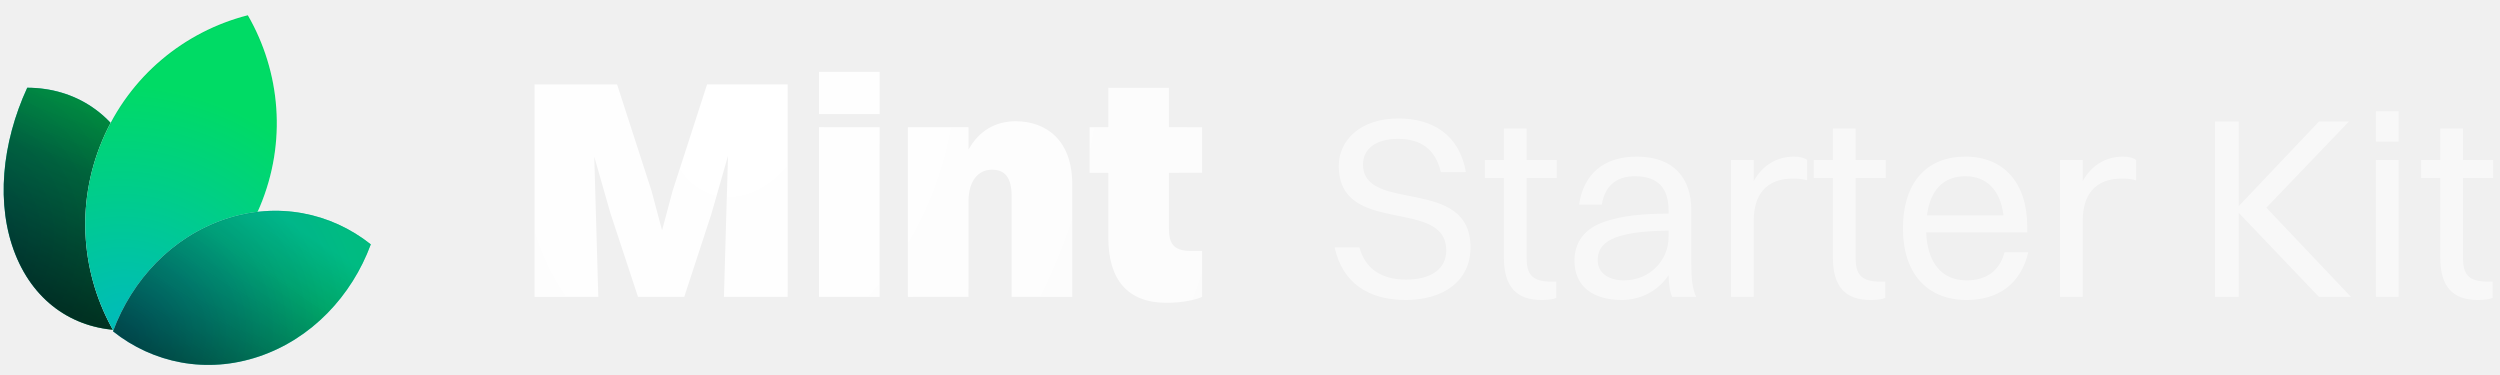
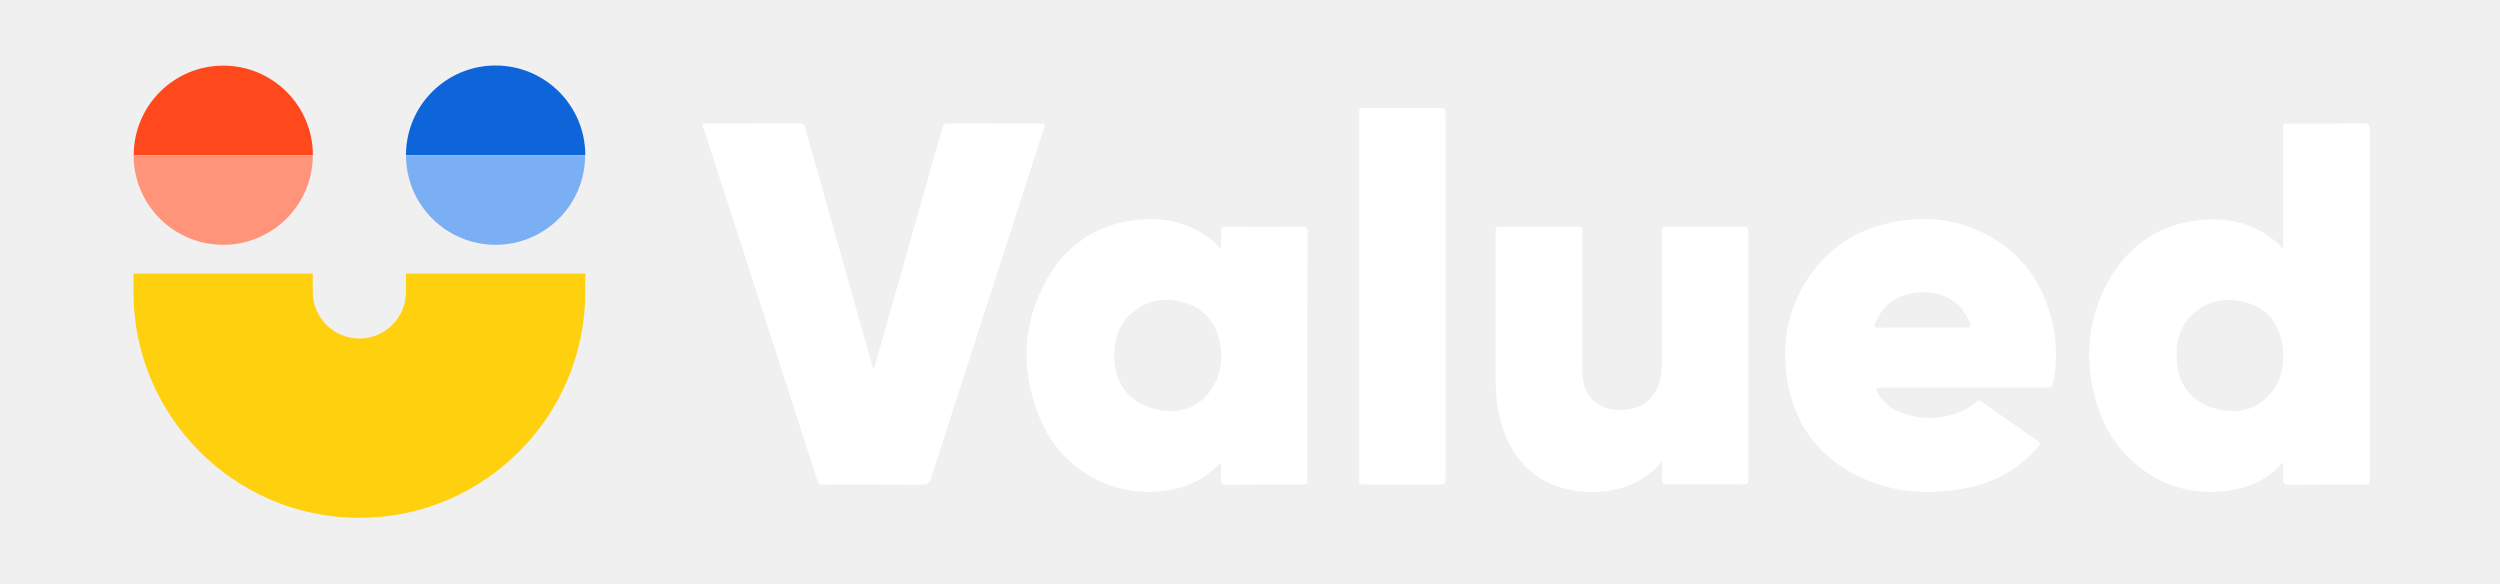
- <svg xmlns="http://www.w3.org/2000/svg" width="160" height="24" viewBox="0 0 160 24" fill="none">
-   <path d="M7.953 21.139C4.896 21.13 2.255 19.458 0.987 16.29C-0.28 13.121 0.109 9.163 1.744 5.615C4.801 5.624 7.442 7.296 8.71 10.465C9.977 13.633 9.588 17.591 7.953 21.139Z" fill="white" />
-   <path d="M7.953 21.139C4.896 21.13 2.255 19.458 0.987 16.29C-0.28 13.121 0.109 9.163 1.744 5.615C4.801 5.624 7.442 7.296 8.71 10.465C9.977 13.633 9.588 17.591 7.953 21.139Z" fill="url(#paint0_radial_115_109)" />
-   <path d="M7.953 21.139C4.896 21.13 2.255 19.458 0.987 16.29C-0.28 13.121 0.109 9.163 1.744 5.615C4.801 5.624 7.442 7.296 8.71 10.465C9.977 13.633 9.588 17.591 7.953 21.139Z" fill="black" fill-opacity="0.5" style="mix-blend-mode:hard-light" />
-   <path d="M7.953 21.139C4.896 21.13 2.255 19.458 0.987 16.29C-0.28 13.121 0.109 9.163 1.744 5.615C4.801 5.624 7.442 7.296 8.71 10.465C9.977 13.633 9.588 17.591 7.953 21.139Z" fill="url(#paint1_linear_115_109)" fill-opacity="0.5" style="mix-blend-mode:hard-light" />
-   <path d="M7.935 21.111C4.897 21.096 2.274 19.431 1.013 16.279C-0.248 13.124 0.136 9.182 1.762 5.643C4.8 5.659 7.423 7.324 8.684 10.476C9.945 13.63 9.561 17.572 7.935 21.111Z" stroke="url(#paint2_linear_115_109)" stroke-opacity="0.05" stroke-width="0.056" />
-   <path d="M7.31 21.257C11.354 20.221 14.884 17.375 16.628 13.236C18.373 9.097 17.945 4.587 15.86 0.976C11.816 2.012 8.287 4.858 6.542 8.998C4.797 13.137 5.225 17.646 7.31 21.257Z" fill="white" />
-   <path d="M7.31 21.257C11.354 20.221 14.884 17.375 16.628 13.236C18.373 9.097 17.945 4.587 15.86 0.976C11.816 2.012 8.287 4.858 6.542 8.998C4.797 13.137 5.225 17.646 7.31 21.257Z" fill="url(#paint3_radial_115_109)" />
-   <path d="M16.602 13.225C14.864 17.349 11.351 20.187 7.324 21.225C5.253 17.624 4.829 13.132 6.568 9.009C8.306 4.885 11.819 2.047 15.846 1.009C17.918 4.61 18.341 9.101 16.602 13.225Z" stroke="url(#paint4_linear_115_109)" stroke-opacity="0.05" stroke-width="0.056" />
-   <path d="M7.234 21.207C9.789 23.237 13.21 23.951 16.577 22.814C19.944 21.677 22.506 18.945 23.73 15.638C21.175 13.608 17.754 12.894 14.387 14.031C11.02 15.168 8.458 17.901 7.234 21.207Z" fill="white" />
-   <path d="M7.234 21.207C9.789 23.237 13.21 23.951 16.577 22.814C19.944 21.677 22.506 18.945 23.73 15.638C21.175 13.608 17.754 12.894 14.387 14.031C11.02 15.168 8.458 17.901 7.234 21.207Z" fill="url(#paint5_radial_115_109)" />
-   <path d="M7.234 21.207C9.789 23.237 13.21 23.951 16.577 22.814C19.944 21.677 22.506 18.945 23.73 15.638C21.175 13.608 17.754 12.894 14.387 14.031C11.02 15.168 8.458 17.901 7.234 21.207Z" fill="black" fill-opacity="0.2" style="mix-blend-mode:hard-light" />
-   <path d="M7.234 21.207C9.789 23.237 13.21 23.951 16.577 22.814C19.944 21.677 22.506 18.945 23.73 15.638C21.175 13.608 17.754 12.894 14.387 14.031C11.02 15.168 8.458 17.901 7.234 21.207Z" fill="url(#paint6_linear_115_109)" fill-opacity="0.5" style="mix-blend-mode:hard-light" />
-   <path d="M16.568 22.787C13.218 23.918 9.814 23.212 7.267 21.198C8.492 17.907 11.044 15.189 14.396 14.058C17.747 12.927 21.15 13.633 23.697 15.648C22.472 18.938 19.92 21.656 16.568 22.787Z" stroke="url(#paint7_linear_115_109)" stroke-opacity="0.05" stroke-width="0.056" />
-   <path d="M34.212 19V5.4H39.492L41.692 12.2L42.372 14.74L43.052 12.2L45.252 5.4H50.412V19H46.332L46.592 9.98L45.532 13.68L43.792 19H40.832L39.052 13.6L38.032 10.02L38.292 19H34.212ZM52.416 7.3V4.6H56.295V7.3H52.416ZM52.416 19V8.14H56.295V19H52.416ZM58.104 19V8.14H61.984V9.58C62.664 8.34 63.744 7.76 65.004 7.76C66.964 7.76 68.624 8.98 68.624 11.78V19H64.744V12.56C64.744 11.34 64.304 10.86 63.484 10.86C62.604 10.86 61.984 11.58 61.984 12.88V19H58.104ZM70.933 15.22V11.06H69.733V8.14H70.933V5.62H74.813V8.14H76.933V11.06H74.813V14.6C74.813 15.5 75.033 16.06 76.213 16.06H76.933V19C76.493 19.2 75.673 19.38 74.653 19.38C72.153 19.38 70.933 17.88 70.933 15.22Z" fill="url(#paint8_radial_115_109)" />
-   <path d="M87.232 10.519C87.232 13.687 94.112 11.229 94.112 15.832C94.112 17.994 92.364 19.198 89.971 19.198C87.562 19.198 85.912 18.093 85.417 15.832H87.001C87.364 17.169 88.371 17.895 89.987 17.895C91.671 17.895 92.561 17.152 92.561 16.03C92.561 12.598 85.681 15.155 85.681 10.618C85.681 9.001 87.034 7.582 89.509 7.582C91.671 7.582 93.403 8.621 93.816 11.014H92.215C91.868 9.529 90.912 8.886 89.476 8.886C88.057 8.886 87.232 9.529 87.232 10.519ZM96.25 16.476V11.393H95.029V10.239H96.25V8.226H97.702V10.239H99.632V11.393H97.702V16.476C97.702 17.532 98.015 18.026 99.302 18.026H99.599V19.066C99.434 19.148 99.071 19.198 98.659 19.198C97.025 19.198 96.25 18.323 96.25 16.476ZM102.516 13.093H101.064C101.345 11.162 102.615 10.024 104.76 10.024C107.103 10.024 108.242 11.393 108.242 13.44V16.888C108.242 17.895 108.324 18.521 108.555 19H107.021C106.856 18.654 106.806 18.142 106.79 17.614C106.047 18.72 104.859 19.198 103.803 19.198C101.988 19.198 100.767 18.357 100.767 16.69C100.767 15.486 101.427 14.611 102.714 14.182C103.902 13.786 105.107 13.687 106.79 13.671V13.473C106.79 12.053 106.13 11.278 104.628 11.278C103.374 11.278 102.698 11.971 102.516 13.093ZM102.252 16.657C102.252 17.465 102.929 17.944 103.952 17.944C105.569 17.944 106.79 16.674 106.79 15.172V14.759C103.061 14.793 102.252 15.585 102.252 16.657ZM110.787 19V10.239H112.239V11.591C112.833 10.519 113.774 10.024 114.83 10.024C115.176 10.024 115.49 10.107 115.655 10.239V11.542C115.407 11.46 115.094 11.427 114.747 11.427C112.998 11.427 112.239 12.515 112.239 14.1V19H110.787ZM117.305 16.476V11.393H116.084V10.239H117.305V8.226H118.757V10.239H120.688V11.393H118.757V16.476C118.757 17.532 119.071 18.026 120.358 18.026H120.655V19.066C120.49 19.148 120.127 19.198 119.714 19.198C118.081 19.198 117.305 18.323 117.305 16.476ZM129.809 16.145C129.33 18.192 127.862 19.198 125.865 19.198C123.324 19.198 121.79 17.482 121.79 14.627C121.79 11.658 123.324 10.024 125.783 10.024C128.258 10.024 129.743 11.723 129.743 14.512V14.875H123.275C123.357 16.838 124.281 17.944 125.865 17.944C127.103 17.944 127.977 17.35 128.291 16.145H129.809ZM125.783 11.278C124.38 11.278 123.539 12.152 123.324 13.786H128.225C128.027 12.169 127.152 11.278 125.783 11.278ZM131.843 19V10.239H133.295V11.591C133.889 10.519 134.829 10.024 135.885 10.024C136.232 10.024 136.545 10.107 136.71 10.239V11.542C136.463 11.46 136.149 11.427 135.803 11.427C134.054 11.427 133.295 12.515 133.295 14.1V19H131.843ZM141.763 19V7.78H143.281V13.192L148.413 7.78H150.327L145.047 13.291L150.459 19H148.413L143.281 13.621V19H141.763ZM152.06 9.067V7.12H153.512V9.067H152.06ZM152.06 19V10.239H153.512V19H152.06ZM156.178 16.476V11.393H154.957V10.239H156.178V8.226H157.63V10.239H159.56V11.393H157.63V16.476C157.63 17.532 157.943 18.026 159.23 18.026H159.527V19.066C159.362 19.148 158.999 19.198 158.587 19.198C156.953 19.198 156.178 18.323 156.178 16.476Z" fill="white" fill-opacity="0.55" />
-   <defs>
-     <radialGradient id="paint0_radial_115_109" cx="0" cy="0" r="1" gradientUnits="userSpaceOnUse" gradientTransform="translate(-3.00503 15.023) rotate(-10.029) scale(17.9572 17.784)">
-       <stop stop-color="#00B0BB" />
-       <stop offset="1" stop-color="#00DB65" />
-     </radialGradient>
-     <linearGradient id="paint1_linear_115_109" x1="7.39" y1="4.813" x2="1.63" y2="18.689" gradientUnits="userSpaceOnUse">
-       <stop stop-color="#18E299" />
-       <stop offset="1" />
-     </linearGradient>
-     <linearGradient id="paint2_linear_115_109" x1="7.948" y1="8.016" x2="1.761" y2="18.746" gradientUnits="userSpaceOnUse">
-       <stop />
-       <stop offset="1" stop-opacity="0" />
-     </linearGradient>
-     <radialGradient id="paint3_radial_115_109" cx="0" cy="0" r="1" gradientUnits="userSpaceOnUse" gradientTransform="translate(8.11404 20.8822) rotate(-75.7542) scale(21.6246 23.7772)">
-       <stop stop-color="#00BBBB" />
-       <stop offset="0.713" stop-color="#00DB65" />
-     </radialGradient>
-     <linearGradient id="paint4_linear_115_109" x1="7.602" y1="5.871" x2="15.556" y2="16.372" gradientUnits="userSpaceOnUse">
-       <stop />
-       <stop offset="1" stop-opacity="0" />
-     </linearGradient>
-     <radialGradient id="paint5_radial_115_109" cx="0" cy="0" r="1" gradientUnits="userSpaceOnUse" gradientTransform="translate(7.84537 21.5181) rotate(-20.3525) scale(18.5603 17.32)">
-       <stop stop-color="#00B0BB" />
-       <stop offset="1" stop-color="#00DB65" />
-     </radialGradient>
-     <linearGradient id="paint6_linear_115_109" x1="16.808" y1="13.007" x2="10.041" y2="22.994" gradientUnits="userSpaceOnUse">
-       <stop stop-color="#00B1BC" />
-       <stop offset="1" />
-     </linearGradient>
-     <linearGradient id="paint7_linear_115_109" x1="16.808" y1="13.007" x2="14.169" y2="23.841" gradientUnits="userSpaceOnUse">
-       <stop />
-       <stop offset="1" stop-opacity="0" />
-     </linearGradient>
-     <radialGradient id="paint8_radial_115_109" cx="0" cy="0" r="1" gradientUnits="userSpaceOnUse" gradientTransform="translate(47.2781 7) rotate(19.0047) scale(67.5582 85.7506)">
-       <stop stop-color="white" />
-       <stop offset="1" stop-color="white" stop-opacity="0.5" />
-     </radialGradient>
-   </defs>
+ <svg xmlns="http://www.w3.org/2000/svg" width="1920" height="448" viewBox="0 0 1920 448" fill="none">
+   <path d="M539.7 94.9C564.6 94.9 589.5 94.9 614.4 94.8C617.3 94.8 617.9 96.5 618.5 98.6C625.8 124.7 633.2 150.8 640.6 176.9C650.4 211.8 660.3 246.6 670.1 281.5C670.3 282.1 670.3 282.8 671.2 283.3C673.6 274.9 676 266.6 678.3 258.3C693.5 205 708.6 151.6 723.7 98.3C724.4 95.7 725.6 94.7 728.3 94.8C751.8 94.9 775.2 94.8 798.7 94.9C802.7 94.9 802.9 95.2 801.6 99.2C793.1 125.4 784.6 151.6 776.2 177.9C755.7 241 735.3 304.3 715 367.5C713.9 370.9 712.5 372.2 708.8 372.2C684 372 659.2 372.1 634.4 372.1C628 372.1 629 372.9 627 366.6C598.3 277.9 569.7 189.2 541 100.5C540.6 99.3 540.2 98.2 539.8 97C539.7 96.3 539.7 95.6 539.7 94.9Z" fill="white" />
+   <path d="M1753.5 191.4C1753.5 189.3 1753.5 188.1 1753.5 186.9C1753.5 157.8 1753.5 128.6 1753.5 99.5C1753.5 94.9 1753.6 94.9 1758.2 94.9C1777.3 94.9 1796.5 95 1815.6 94.8C1818.9 94.8 1820 95.8 1820 99.2C1819.9 188.7 1819.9 278.2 1819.9 367.7C1819.9 372.1 1819.9 372.1 1815.4 372.1C1796.2 372.1 1776.9 372 1757.7 372.2C1754.6 372.2 1753.3 371.3 1753.5 368.1C1753.7 364 1753.6 359.9 1753.6 354.8C1751.4 357 1750 358.8 1748.3 360.3C1735.8 371.5 1720.9 376.6 1704.2 377.6C1682.7 378.9 1663.2 373.6 1645.9 360.9C1625.6 346 1613.5 325.7 1608 301.5C1601.3 271.9 1604.1 243.3 1618.9 216.5C1633.9 189.4 1656.8 172.9 1687.9 169.2C1707.4 166.9 1726 169.9 1742.6 181.5C1746.3 184.1 1749.8 187.2 1753.5 191.4ZM1716.5 315.7C1728.4 315.4 1741.1 309.2 1748.7 294.7C1753.7 285.1 1754.7 274.8 1752.8 264.2C1750.1 249.2 1742.2 238 1727.4 233.1C1712 228 1697.2 229.6 1684.6 240.7C1673.8 250.3 1670.9 263 1671.7 277C1673 300.1 1689.3 315.7 1716.5 315.7Z" fill="white" />
+   <path d="M937.8 191.3C937.8 186.5 938 182.4 937.7 178.5C937.5 175.2 938.5 174 942 174.1C961.3 174.3 980.7 174.2 1000 174.1C1003.2 174.1 1004.2 175.1 1004.2 178.3C1004.1 198.6 1004.1 219 1004.1 239.3C1004.1 281.7 1004.1 324 1004.1 366.4C1004.1 372.1 1004.1 372.1 998.2 372.1C979.4 372.1 960.6 372 941.8 372.2C938.6 372.2 937.4 371.3 937.6 368C937.8 363.9 937.7 359.8 937.7 355.2C935.1 357.6 933.1 359.6 930.8 361.5C919.1 371.5 905.4 376.1 890.2 377.4C875.5 378.6 861.3 376.7 847.8 370.9C822.5 360.1 805.6 341.1 796.4 315.6C784.1 281.6 785.7 248 803.2 216C818 188.9 841.1 172.7 872 169C891.5 166.7 910.1 169.8 926.7 181.4C930.6 184.1 934 187.3 937.8 191.3ZM900.8 315.7C912.6 315.5 925.3 309.3 932.9 294.8C937.9 285.2 938.9 274.9 937 264.3C934.4 249.3 926.5 238.1 911.7 233.1C896.3 228 881.5 229.5 868.9 240.6C858.1 250.2 855.1 262.9 855.9 276.8C857.3 300.1 873.5 315.6 900.8 315.7Z" fill="white" />
+   <path d="M1508.1 297.7C1487 297.7 1465.9 297.7 1444.7 297.7C1440.2 297.7 1440 298 1442.3 302C1446 308.3 1451.1 313.3 1457.9 316C1473.7 322.3 1489.7 322.9 1505.6 316.3C1509.9 314.5 1513.9 312 1517.3 308.8C1518.9 307.3 1520.2 307.3 1522 308.6C1536.2 318.6 1550.4 328.5 1564.6 338.4C1566.9 340 1567.2 341.1 1565.2 343.3C1550.5 360.4 1531.7 370.6 1509.8 374.9C1480 380.7 1451.1 378.4 1423.9 364.1C1394.6 348.7 1377.8 323.9 1372.6 291.5C1368.3 264.7 1372.6 239.2 1387.1 215.9C1403.2 190.2 1426.8 175.4 1456.4 170.1C1477.9 166.3 1499 168.1 1519.1 177C1550.4 190.9 1569 215.4 1576.4 248.6C1579.6 263.1 1579.9 277.7 1577.1 292.3C1576.1 297.7 1576.1 297.7 1570.5 297.7C1549.7 297.7 1528.9 297.7 1508.1 297.7ZM1476.5 251.5C1487.9 251.5 1499.4 251.5 1510.8 251.5C1513.3 251.5 1514 250.9 1513 248.5C1510.6 242.4 1507.3 236.9 1502.2 232.7C1493.9 225.9 1484.1 223.9 1473.7 224.6C1457.8 225.7 1446.3 233.3 1440.1 248.4C1439 251.1 1439.7 251.6 1442.4 251.6C1453.8 251.5 1465.2 251.5 1476.5 251.5Z" fill="white" />
+   <path d="M1276.5 354.3C1262.2 371.3 1243.5 377.8 1222.5 377.8C1185.2 377.8 1161.2 356.5 1152.4 323.3C1149.5 312.2 1148.7 300.9 1148.6 289.6C1148.5 252.9 1148.6 216.2 1148.6 179.5C1148.6 174.1 1148.6 174.1 1153.9 174.1C1172.7 174.1 1191.5 174.1 1210.3 174.1C1215.3 174.1 1215.3 174.1 1215.3 179C1215.3 213.2 1215.3 247.5 1215.3 281.7C1215.3 286.1 1215.3 290.6 1216.4 294.9C1219.6 306.7 1228.9 314.1 1241.4 314.8C1245.4 315 1249.4 314.8 1253.3 313.9C1266 311 1274.5 300.8 1275.8 286.9C1276.3 282 1276.4 277.1 1276.4 272.3C1276.4 241.1 1276.4 209.8 1276.4 178.6C1276.4 174 1276.4 174 1281 174C1300.1 174 1319.3 174.1 1338.4 173.9C1341.7 173.9 1342.8 174.8 1342.8 178.2C1342.7 241.4 1342.7 304.5 1342.8 367.7C1342.8 371.1 1341.7 372 1338.4 372C1319.2 371.9 1299.9 371.9 1280.7 372C1277.4 372 1276.2 371.1 1276.4 367.7C1276.7 363.3 1276.5 358.8 1276.5 354.3Z" fill="white" />
+   <path d="M1110.2 227.4C1110.2 273.9 1110.2 320.4 1110.2 366.8C1110.2 372.1 1110.2 372.1 1104.9 372.1C1086.1 372.1 1067.3 372.1 1048.5 372.1C1043.8 372.1 1043.8 372.1 1043.8 367.6C1043.8 274.3 1043.8 181 1043.8 87.7C1043.8 83.2 1044 83 1048.5 83C1067.5 83 1086.5 83 1105.5 83C1110.1 83 1110.2 83.1 1110.2 87.6C1110.2 134.2 1110.2 180.8 1110.2 227.4Z" fill="white" />
+   <path d="M240.1 123.6C240.2 122.1 240.3 120.7 240.3 119.2C240.3 81.2 209.5 50.4 171.5 50.4C133.5 50.4 102.7 81.2 102.7 119.2H240.2V123.6H240.1Z" fill="#FF491D" />
+   <path d="M171.4 188C207.9 188 237.8 159.6 240.1 123.6V119.2H102.6C102.6 157.2 133.4 188 171.4 188Z" fill="#FF947A" />
+   <path d="M380.6 50.3C342.6 50.3 311.8 81.1 311.8 119.1H449.5C449.5 81.2 418.7 50.3 380.6 50.3Z" fill="#0E65DA" />
+   <path d="M380.6 188C418.6 188 449.4 157.2 449.4 119.2H311.8C311.8 157.2 342.6 188 380.6 188Z" fill="#7BAFF4" />
+   <path d="M311.8 210.1V224.2C311.8 244 295.7 260 276 260C256.2 260 240.2 243.9 240.2 224.2V210.1H102.5V224.2C102.5 319.9 180.3 397.7 276 397.7C371.7 397.7 449.5 319.9 449.5 224.2V210.1H311.8Z" fill="#FFD00D" />
</svg>
